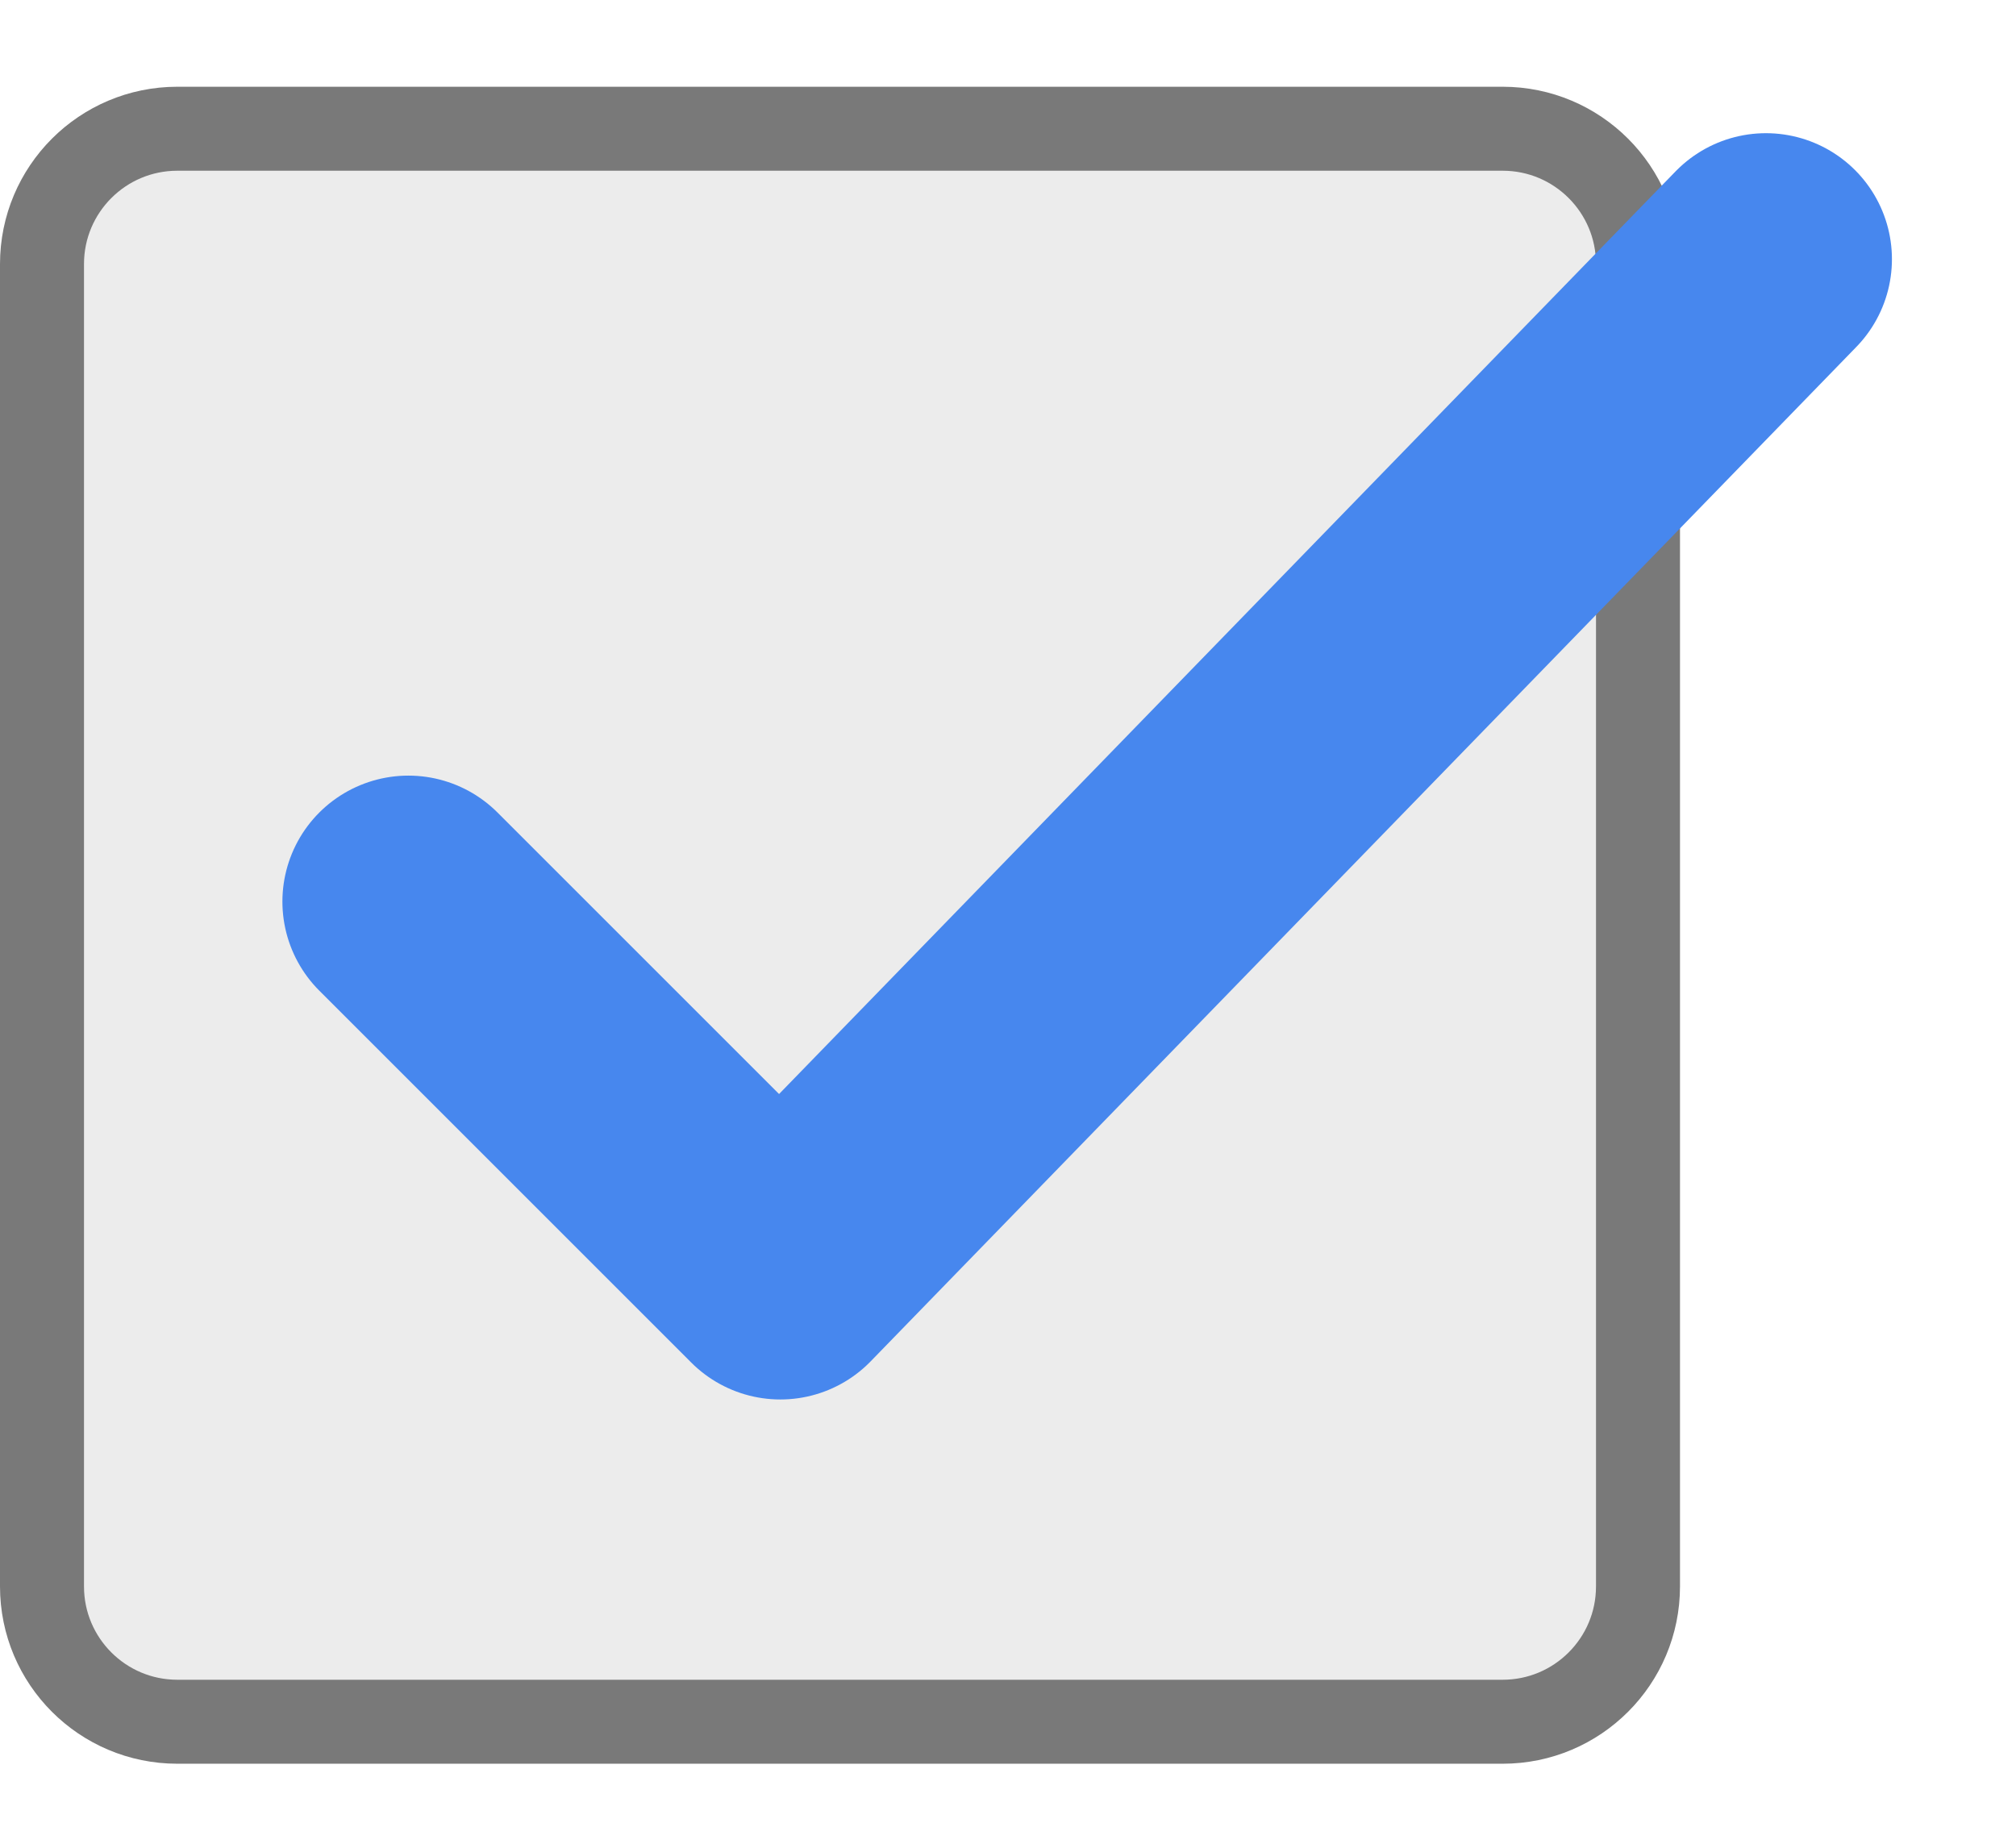
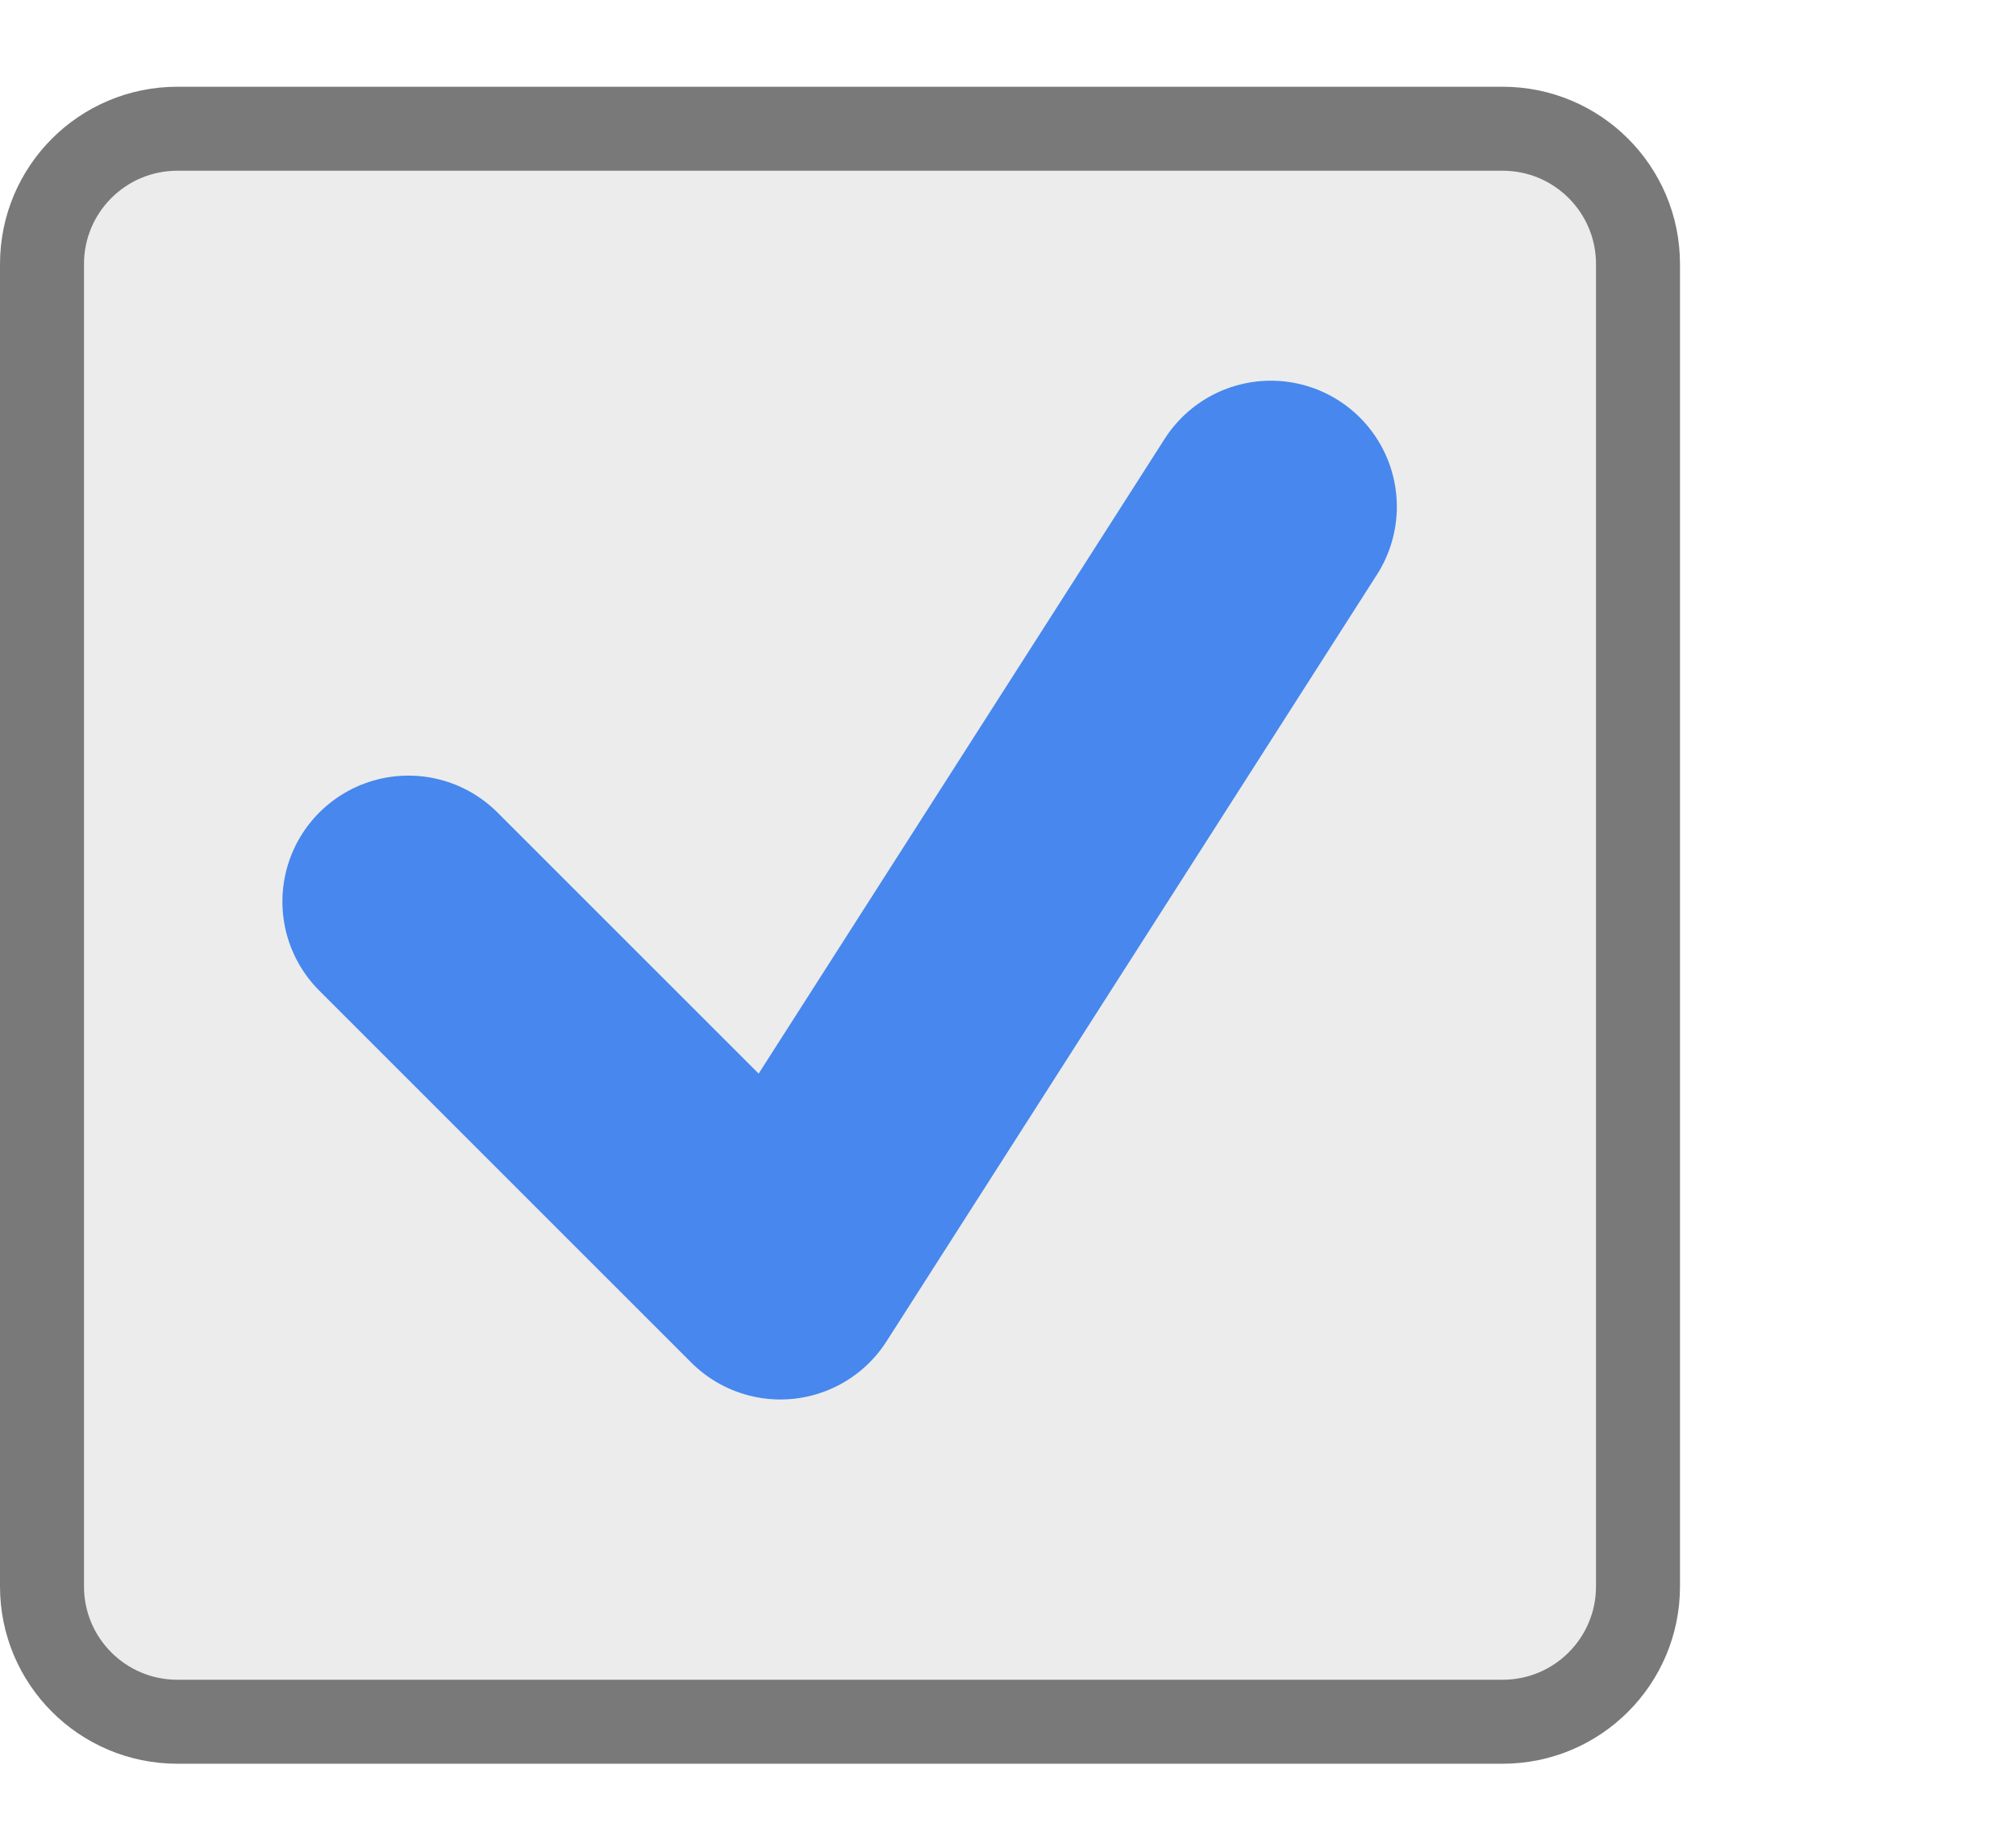
<svg xmlns="http://www.w3.org/2000/svg" version="1.1" width="24" height="22" id="svg3199">
  <defs id="defs3201">
    </defs>
  <g transform="translate(-342.5,-521.3622)" id="layer1">
    <g id="g3805">
      <rect width="19" height="18.967" rx="1.611" ry="1.611" x="343" y="-541.862" transform="scale(1,-1)" id="rect6506-6" style="color:#000000;fill:#ececec;fill-opacity:1;fill-rule:nonzero;stroke:#797979;stroke-width:1;stroke-linecap:butt;stroke-linejoin:miter;stroke-miterlimit:4;stroke-opacity:1;stroke-dasharray:none;stroke-dashoffset:0;marker:none;visibility:visible;display:inline;overflow:visible;enable-background:new" />
-       <path d="m 347.362,532.097 4.428,4.428 11.733,-12.077" id="path5880" style="fill:none;stroke:#4787ee;stroke-width:3;stroke-linecap:round;stroke-linejoin:round;stroke-miterlimit:4;stroke-opacity:1;stroke-dasharray:none" />
+       <path d="m 347.362,532.097 4.428,4.428 5.839,-9.13" id="path5880" style="fill:none;stroke:#4787ee;stroke-width:3;stroke-linecap:round;stroke-linejoin:round;stroke-miterlimit:4;stroke-opacity:1;stroke-dasharray:none" />
    </g>
  </g>
</svg>
